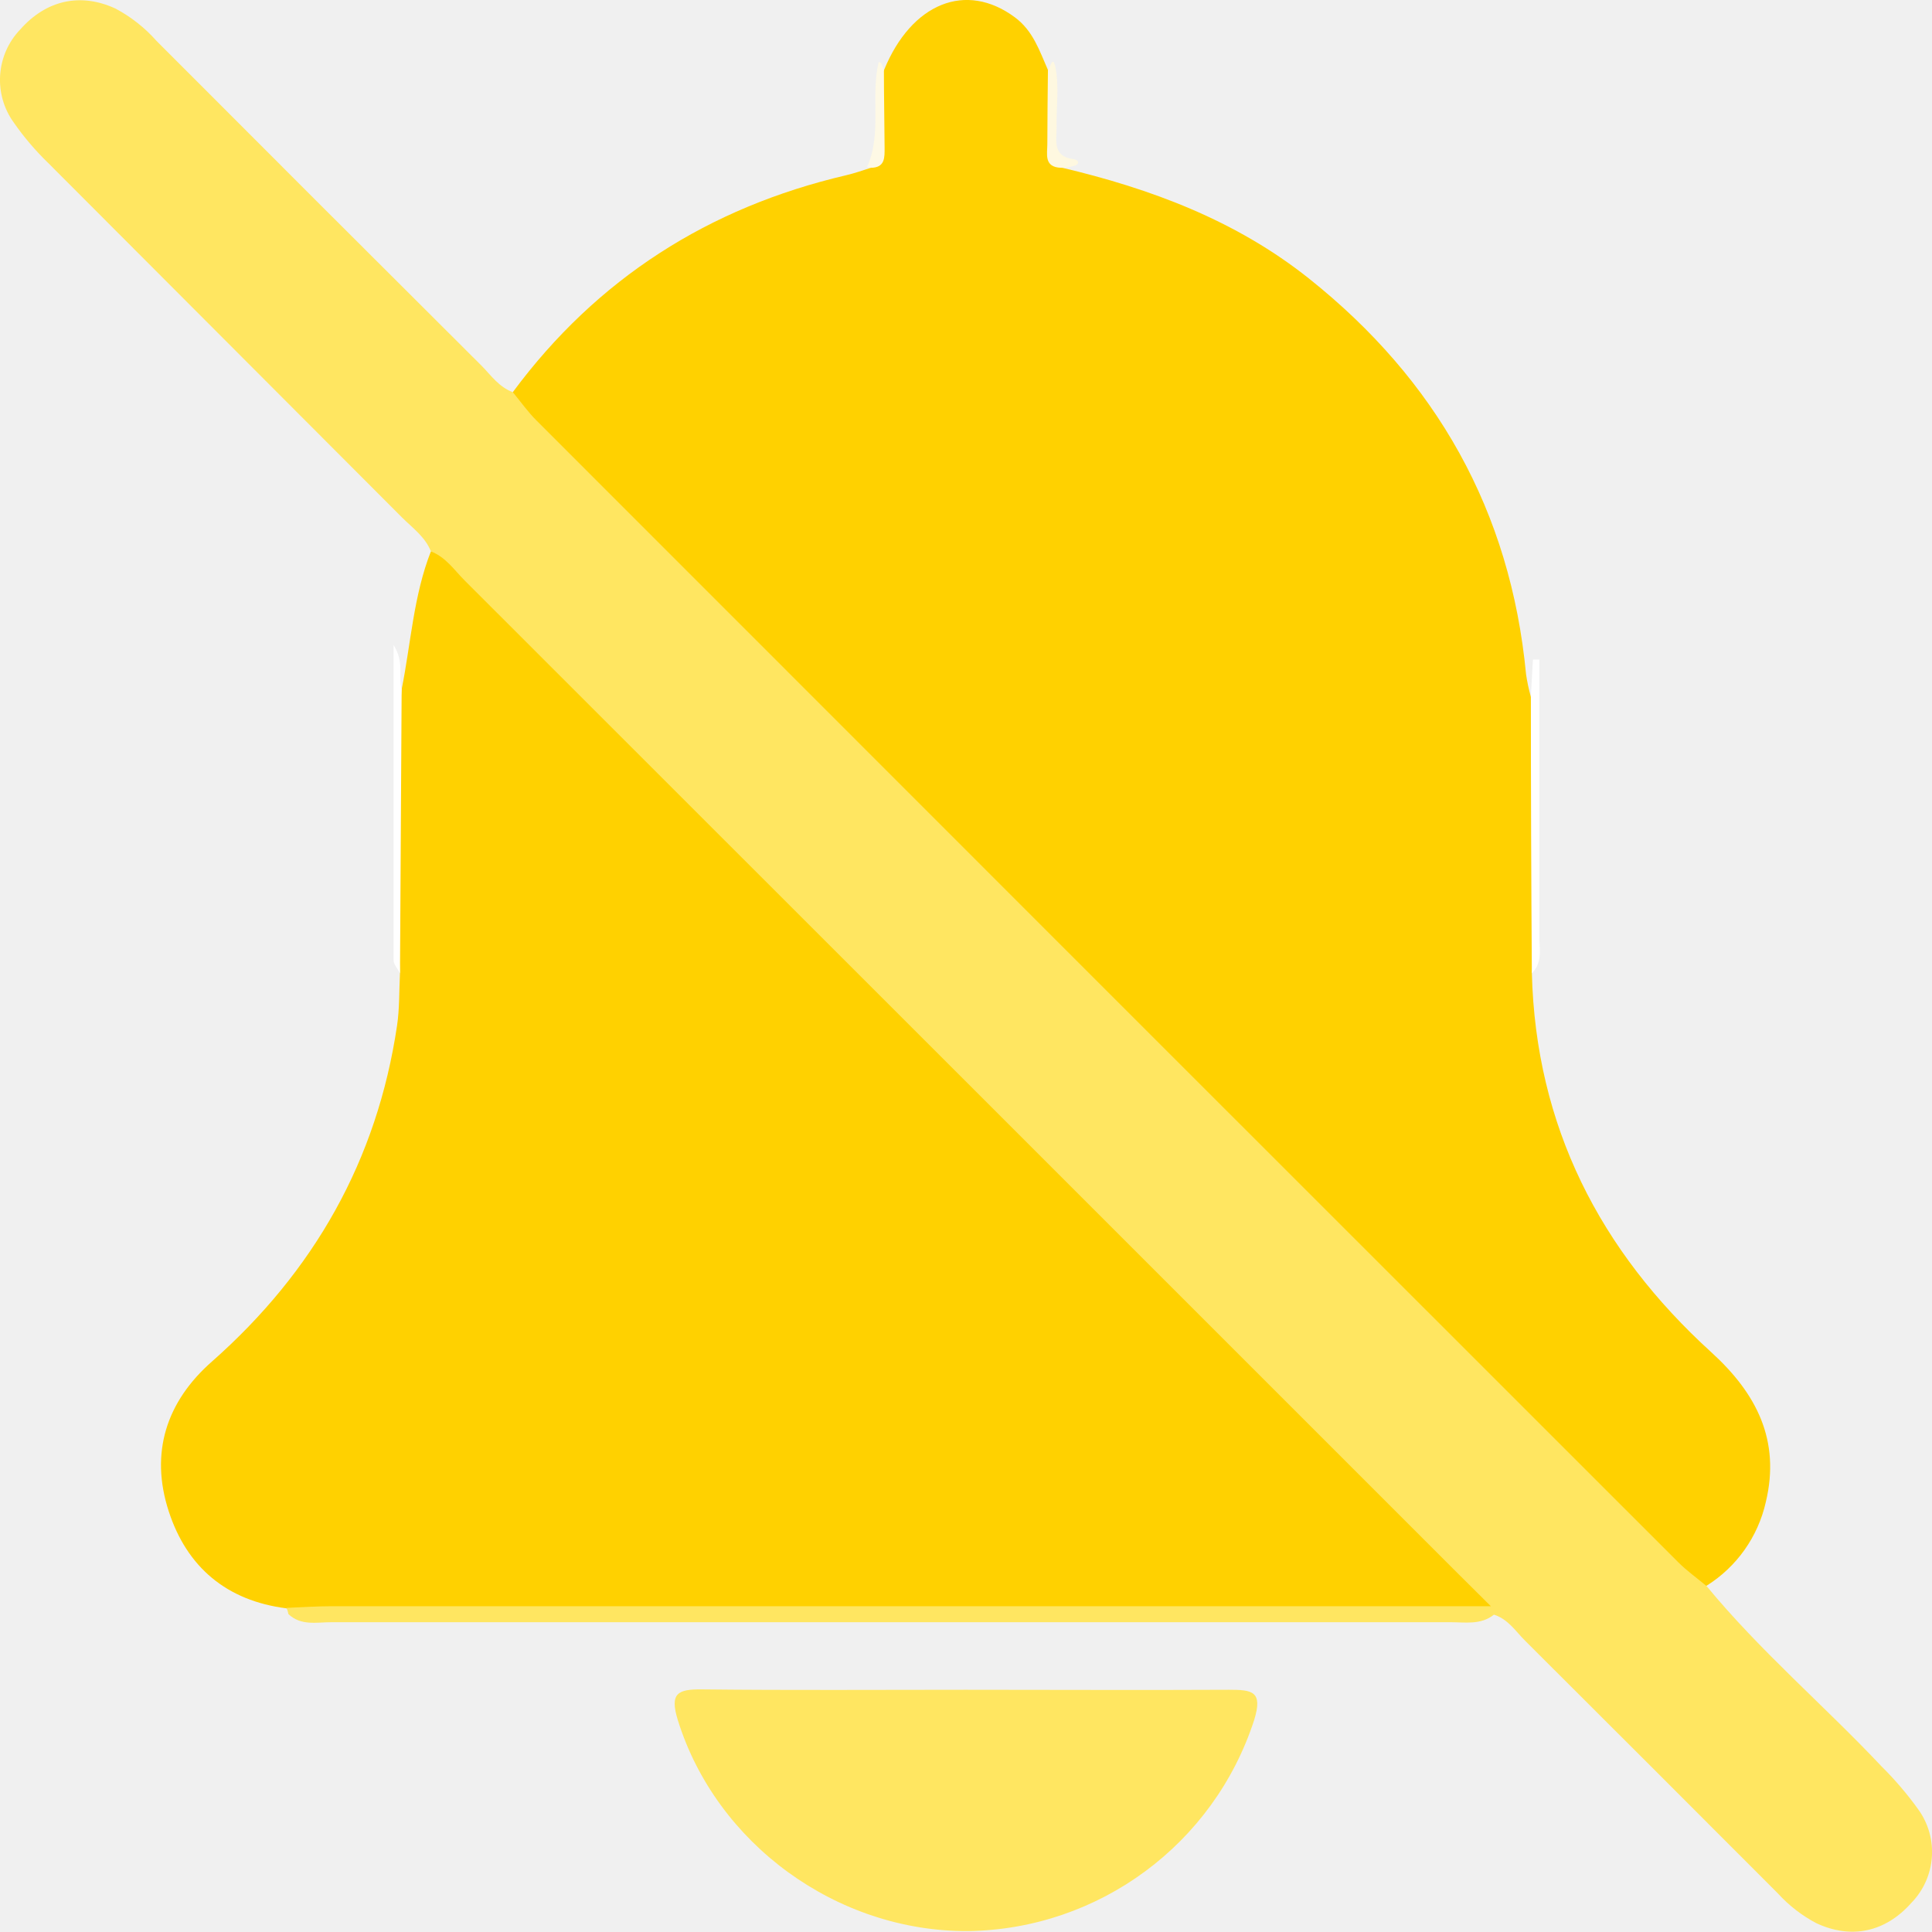
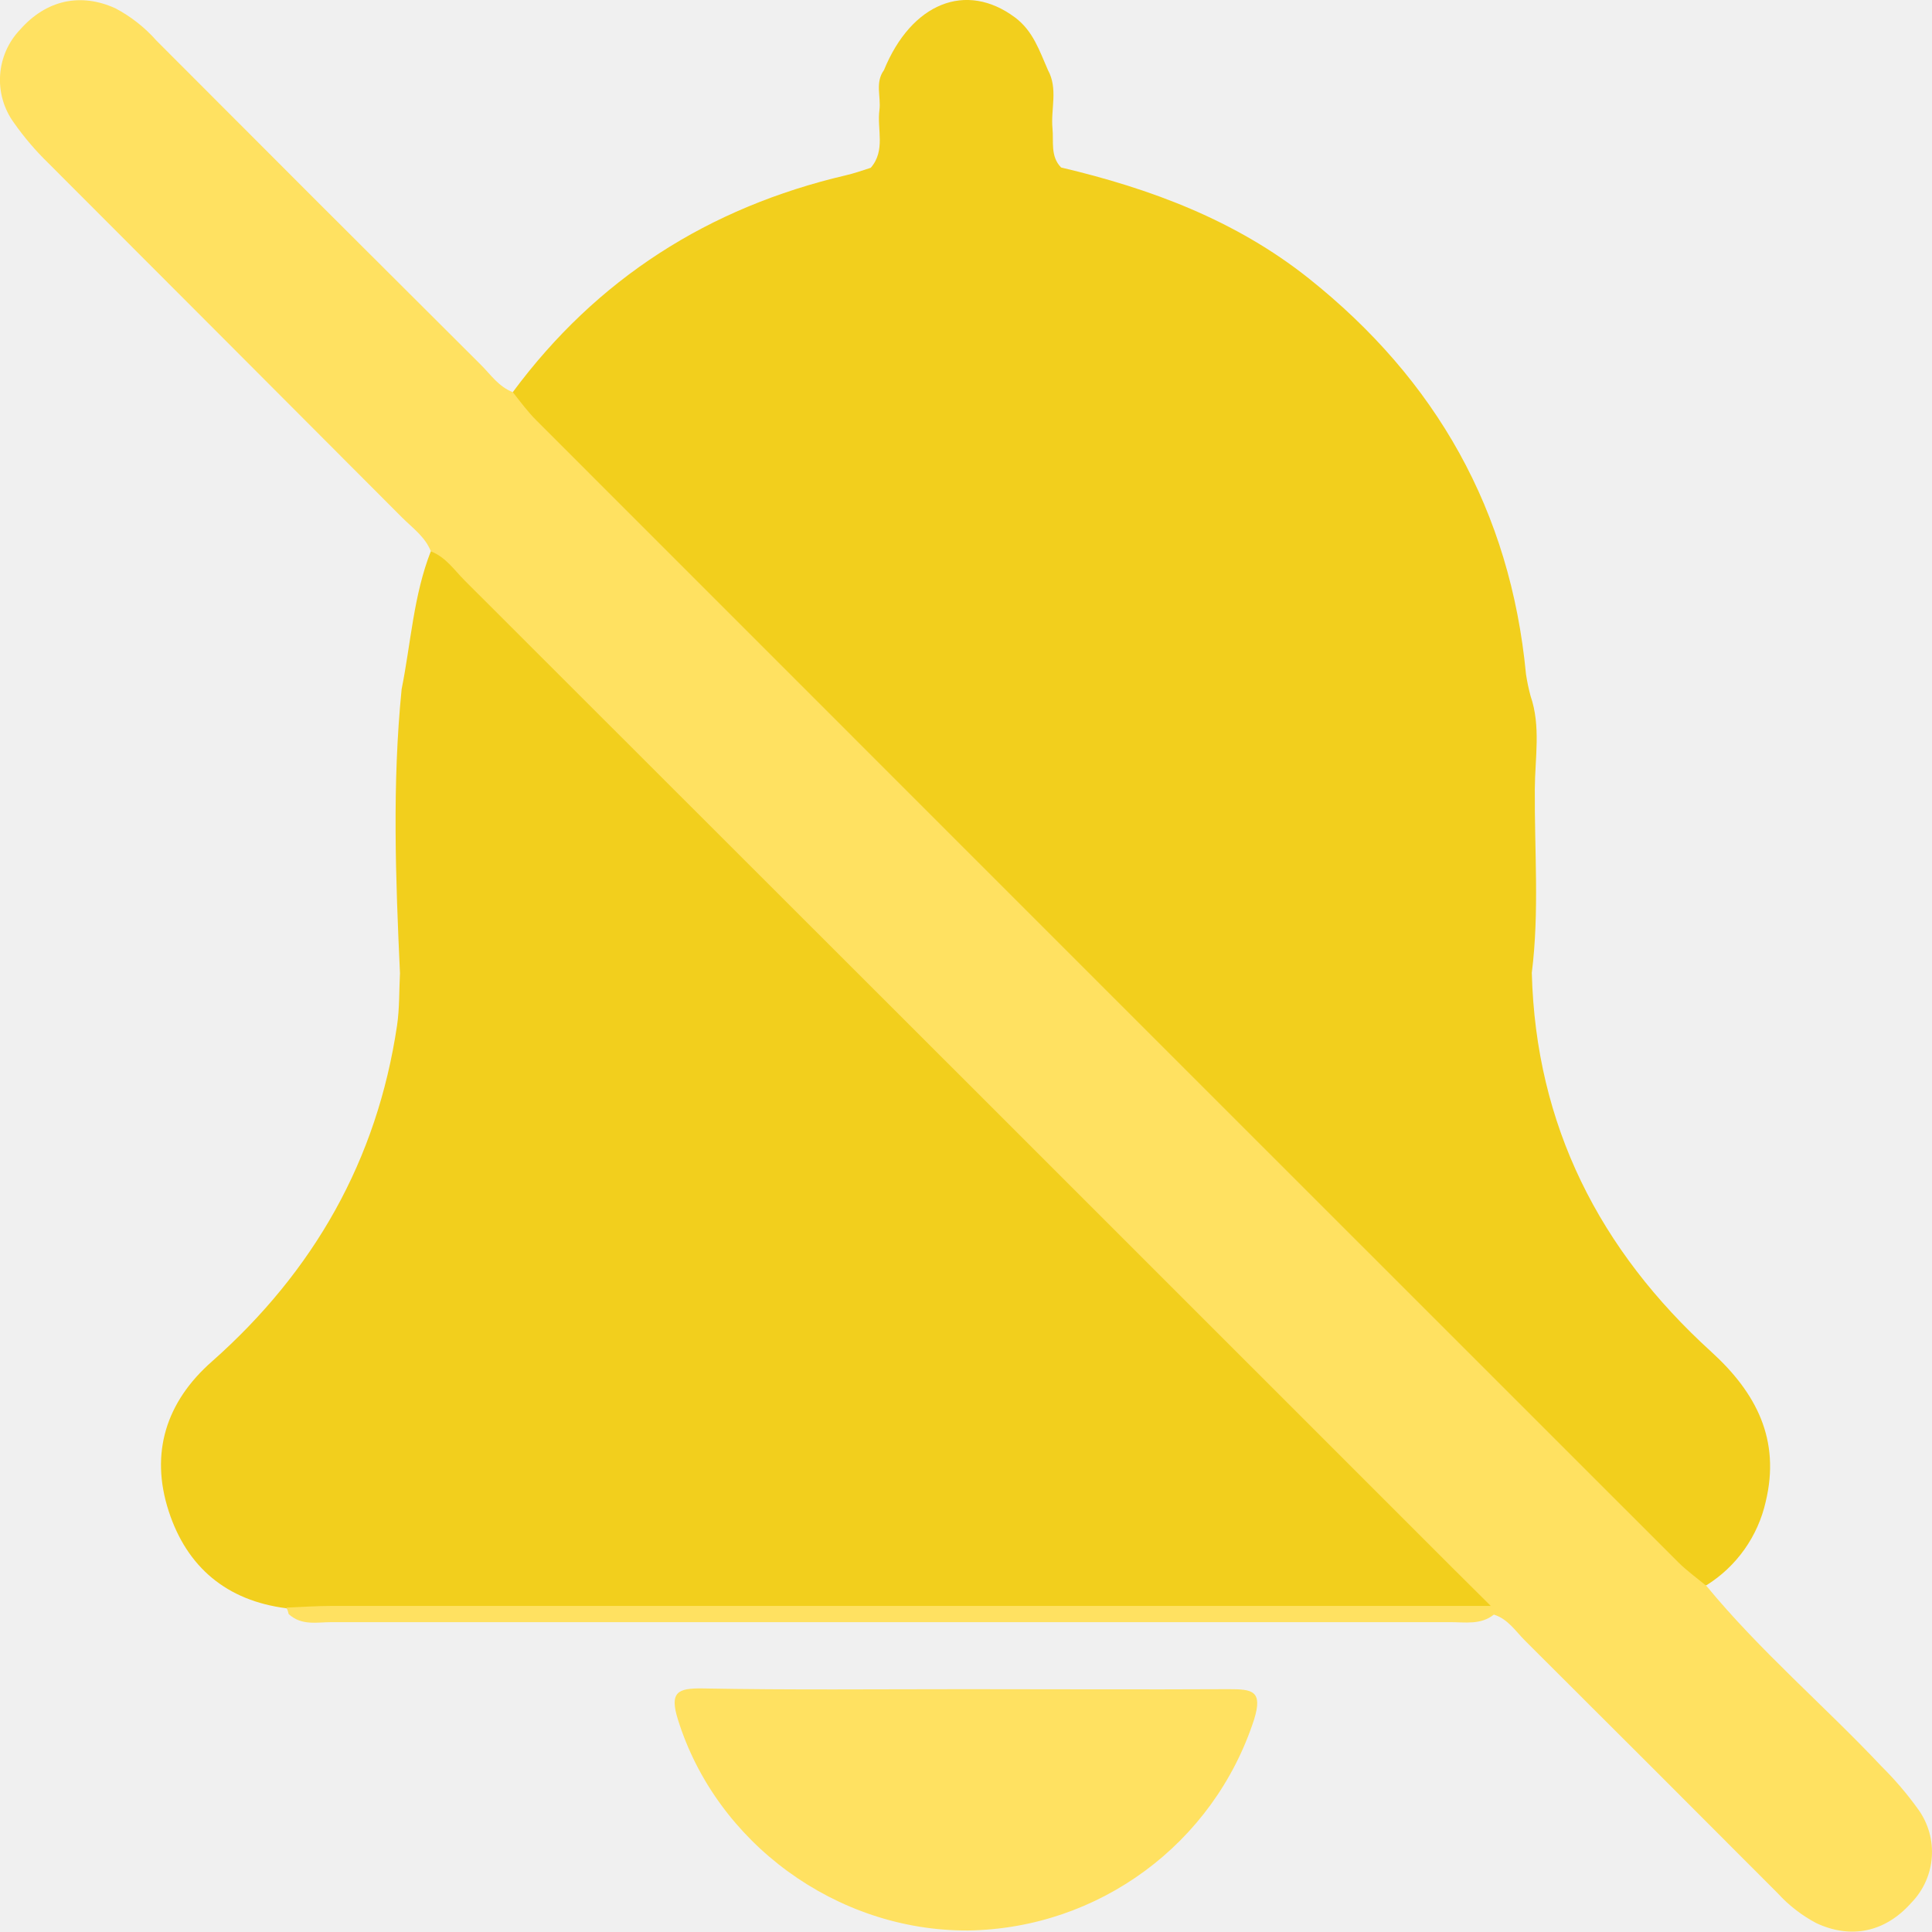
- <svg xmlns="http://www.w3.org/2000/svg" id="Layer_1" data-name="Layer 1" viewBox="0 0 256.19 256.11">
+ <svg xmlns="http://www.w3.org/2000/svg" id="Layer_1" data-name="Layer 1" viewBox="0 0 256.2 256.12">
  <defs>
-     <style>.cls-1{fill:#ffd100;}.cls-2{fill:#ffe661;}.cls-3{fill:#fff;}.cls-4{fill:#fef8e0;}.cls-5{fill:#fef9e5;}</style>
+     <style>.cls-1{fill:#f2cf1d;}.cls-2{fill:#ffe161;}</style>
  </defs>
-   <path class="cls-1" d="M203.13,129.06c.52,20.25,9,36.8,23.79,50.25,6,5.46,9.2,11.68,7.23,19.88a17.67,17.67,0,0,1-7.86,11.09c-2.45.62-3.62-1.32-4.95-2.65Q145.92,132.32,70.62,56.91C69.29,55.58,67.32,54.42,68,52c11.15-15.06,26-24.5,44.15-28.75,1.12-.26,2.21-.64,3.32-1,2-2.31.81-5.1,1.15-7.66.23-1.76-.61-3.64.6-5.29,3.65-8.92,10.9-11.8,17.36-7,2.43,1.8,3.27,4.47,4.39,7,1.36,2.49.35,5.17.6,7.74.17,1.79-.3,3.68,1.14,5.17,11.88,2.8,23.14,7,32.82,14.69,16.94,13.48,26.77,30.86,28.83,52.51a24.52,24.52,0,0,0,.61,2.9c1.38,4,.58,8.22.56,12.31C203.47,112.79,204.15,120.94,203.13,129.06Z" />
-   <path class="cls-1" d="M53.26,91.42C54.49,85.3,54.83,79,57.14,73.11c3.65-.41,5.19,2.64,7.19,4.64Q128,141.29,191.6,205c1.77,1.77,3.59,3.49,5.32,5.29,2,2.12,1.53,3.5-1.29,4.06a23.19,23.19,0,0,1-4.49.17q-73.21,0-146.45,0c-2.29,0-4.71.42-6.71-1.25-7.91-1-13.2-5.45-15.61-12.88-2.51-7.73-.32-14.53,5.74-19.85C41.65,168.58,50,153.85,52.65,136c.34-2.28.27-4.63.39-6.95C52.46,116.5,52,104,53.26,91.42Z" />
-   <path class="cls-2" d="M38,213.21c2-.08,4-.22,6-.22H197.69l-4.91-4.88Q127.21,142.53,61.64,77c-1.4-1.4-2.53-3.13-4.5-3.88-.76-1.94-2.45-3.12-3.85-4.52q-23.45-23.51-46.91-47a36.19,36.19,0,0,1-4.52-5.3,9.67,9.67,0,0,1,.83-12.4C6.14,0,10.68-1,15.3,1.13a19.42,19.42,0,0,1,5.45,4.29Q42.28,27,63.83,48.47C65.1,49.75,66.16,51.33,68,52c1.05,1.27,2,2.63,3.17,3.79q75.65,75.69,151.35,151.35c1.16,1.16,2.52,2.13,3.78,3.18,7.09,8.61,15.6,15.84,23.22,23.93a44.78,44.78,0,0,1,4.84,5.67,9.66,9.66,0,0,1-.89,12.39c-3.47,3.92-8,4.87-12.62,2.71a18.6,18.6,0,0,1-5.09-3.94q-16.73-16.77-33.51-33.5c-1.27-1.26-2.28-2.89-4.15-3.47-1.74,1.39-3.81,1-5.77,1q-74.19,0-148.36,0c-2,0-4.05.5-5.72-1.07A4.86,4.86,0,0,0,38,213.21Z" />
-   <path class="cls-2" d="M128.05,224.07c11.64,0,23.28.06,34.92,0,3.07,0,4.52.18,3.34,4a40.5,40.5,0,0,1-37.93,28c-17.47.09-33.4-11.62-38.49-27.95-1.13-3.63,0-4.14,3.24-4.1C104.77,224.15,116.41,224.07,128.05,224.07Z" />
-   <path class="cls-3" d="M53.26,91.42q-.1,18.81-.22,37.63c-.29-.57-.84-1.14-.85-1.72,0-13.71,0-27.43,0-41.8C53.64,87.8,52.78,89.71,53.26,91.42Z" />
-   <path class="cls-3" d="M203.13,129.06Q203,110.7,203,92.34l.27-4.88.86,0v7.67c0,9.6,0,19.19,0,28.79C204.06,125.63,204.66,127.56,203.13,129.06Z" />
-   <path class="cls-4" d="M140.7,22.25c-2.33-.08-1.81-1.87-1.82-3.2,0-3.24.05-6.47.08-9.71.3-.35.64-2.18,1-.38.51,2.55.09,5.28.15,7.93,0,1.72-.57,3.85,2.2,4.2.42.06,1.05.41.33.83A5.72,5.72,0,0,1,140.7,22.25Z" />
-   <path class="cls-5" d="M117.21,9.3c0,3.41.07,6.82.09,10.23,0,1.3.11,2.72-1.85,2.72l-.47-.12c2-4.46.44-9.32,1.53-13.89.12,0,.31.06.35.15A7.13,7.13,0,0,1,117.21,9.3Z" />
+   <path class="cls-1" d="M203.13,129c.52,20.25,9,36.8,23.79,50.25,6,5.46,9.2,11.68,7.23,19.88a17.64,17.64,0,0,1-7.86,11.09c-2.45.62-3.62-1.32-4.95-2.65Q145.92,132.28,70.62,56.88C69.29,55.55,67.32,54.39,68,52c11.15-15.06,26-24.5,44.15-28.75,1.12-.26,2.21-.64,3.32-1,2-2.31.81-5.1,1.15-7.66.23-1.76-.61-3.64.6-5.29,3.65-8.92,10.9-11.8,17.36-7,2.43,1.8,3.27,4.47,4.39,7,1.36,2.49.35,5.17.6,7.74.17,1.79-.3,3.68,1.14,5.17,11.88,2.8,23.14,7,32.82,14.69,16.94,13.48,26.77,30.86,28.83,52.51a26.7,26.7,0,0,0,.61,2.9c1.38,4,.58,8.22.56,12.31C203.47,112.76,204.15,120.91,203.13,129Z" />
+   <path class="cls-1" d="M53.26,91.39c1.23-6.12,1.57-12.42,3.88-18.31,3.65-.41,5.19,2.64,7.19,4.64Q128,141.26,191.6,205c1.77,1.77,3.59,3.49,5.32,5.29,2,2.12,1.53,3.5-1.29,4.06a23.25,23.25,0,0,1-4.49.17H44.69c-2.29,0-4.71.42-6.71-1.25-7.91-1-13.2-5.45-15.61-12.88-2.51-7.73-.32-14.53,5.74-19.85C41.65,168.55,50,153.82,52.65,136c.34-2.28.27-4.63.39-6.95C52.46,116.47,52,104,53.26,91.39Z" />
+   <path class="cls-2" d="M38,213.18c2-.08,4-.22,6-.22H197.69l-4.91-4.88Q127.21,142.5,61.64,77c-1.4-1.4-2.53-3.13-4.5-3.88-.76-1.94-2.45-3.12-3.85-4.52q-23.45-23.52-46.91-47a37.45,37.45,0,0,1-4.52-5.3,9.66,9.66,0,0,1,.83-12.4C6.14,0,10.68-1,15.3,1.1a19.24,19.24,0,0,1,5.45,4.29Q42.29,27,63.83,48.44C65.1,49.72,66.16,51.3,68,52c1,1.27,2,2.63,3.17,3.79q75.66,75.69,151.35,151.35c1.16,1.16,2.52,2.13,3.78,3.18,7.09,8.61,15.6,15.84,23.22,23.93a44.32,44.32,0,0,1,4.84,5.67,9.65,9.65,0,0,1-.89,12.39c-3.47,3.92-8,4.87-12.62,2.71a18.75,18.75,0,0,1-5.09-3.94q-16.72-16.77-33.51-33.5c-1.27-1.26-2.28-2.89-4.15-3.47-1.74,1.39-3.81,1-5.77,1H44c-2,0-4,.5-5.72-1.07A4.68,4.68,0,0,0,38,213.18Z" />
+   <path class="cls-2" d="M128.05,224c11.64,0,23.28.06,34.92,0,3.07,0,4.52.18,3.34,4a40.5,40.5,0,0,1-37.93,28c-17.47.09-33.4-11.62-38.49-28-1.13-3.63,0-4.14,3.24-4.1C104.77,224.12,116.41,224,128.05,224Z" />
</svg>
